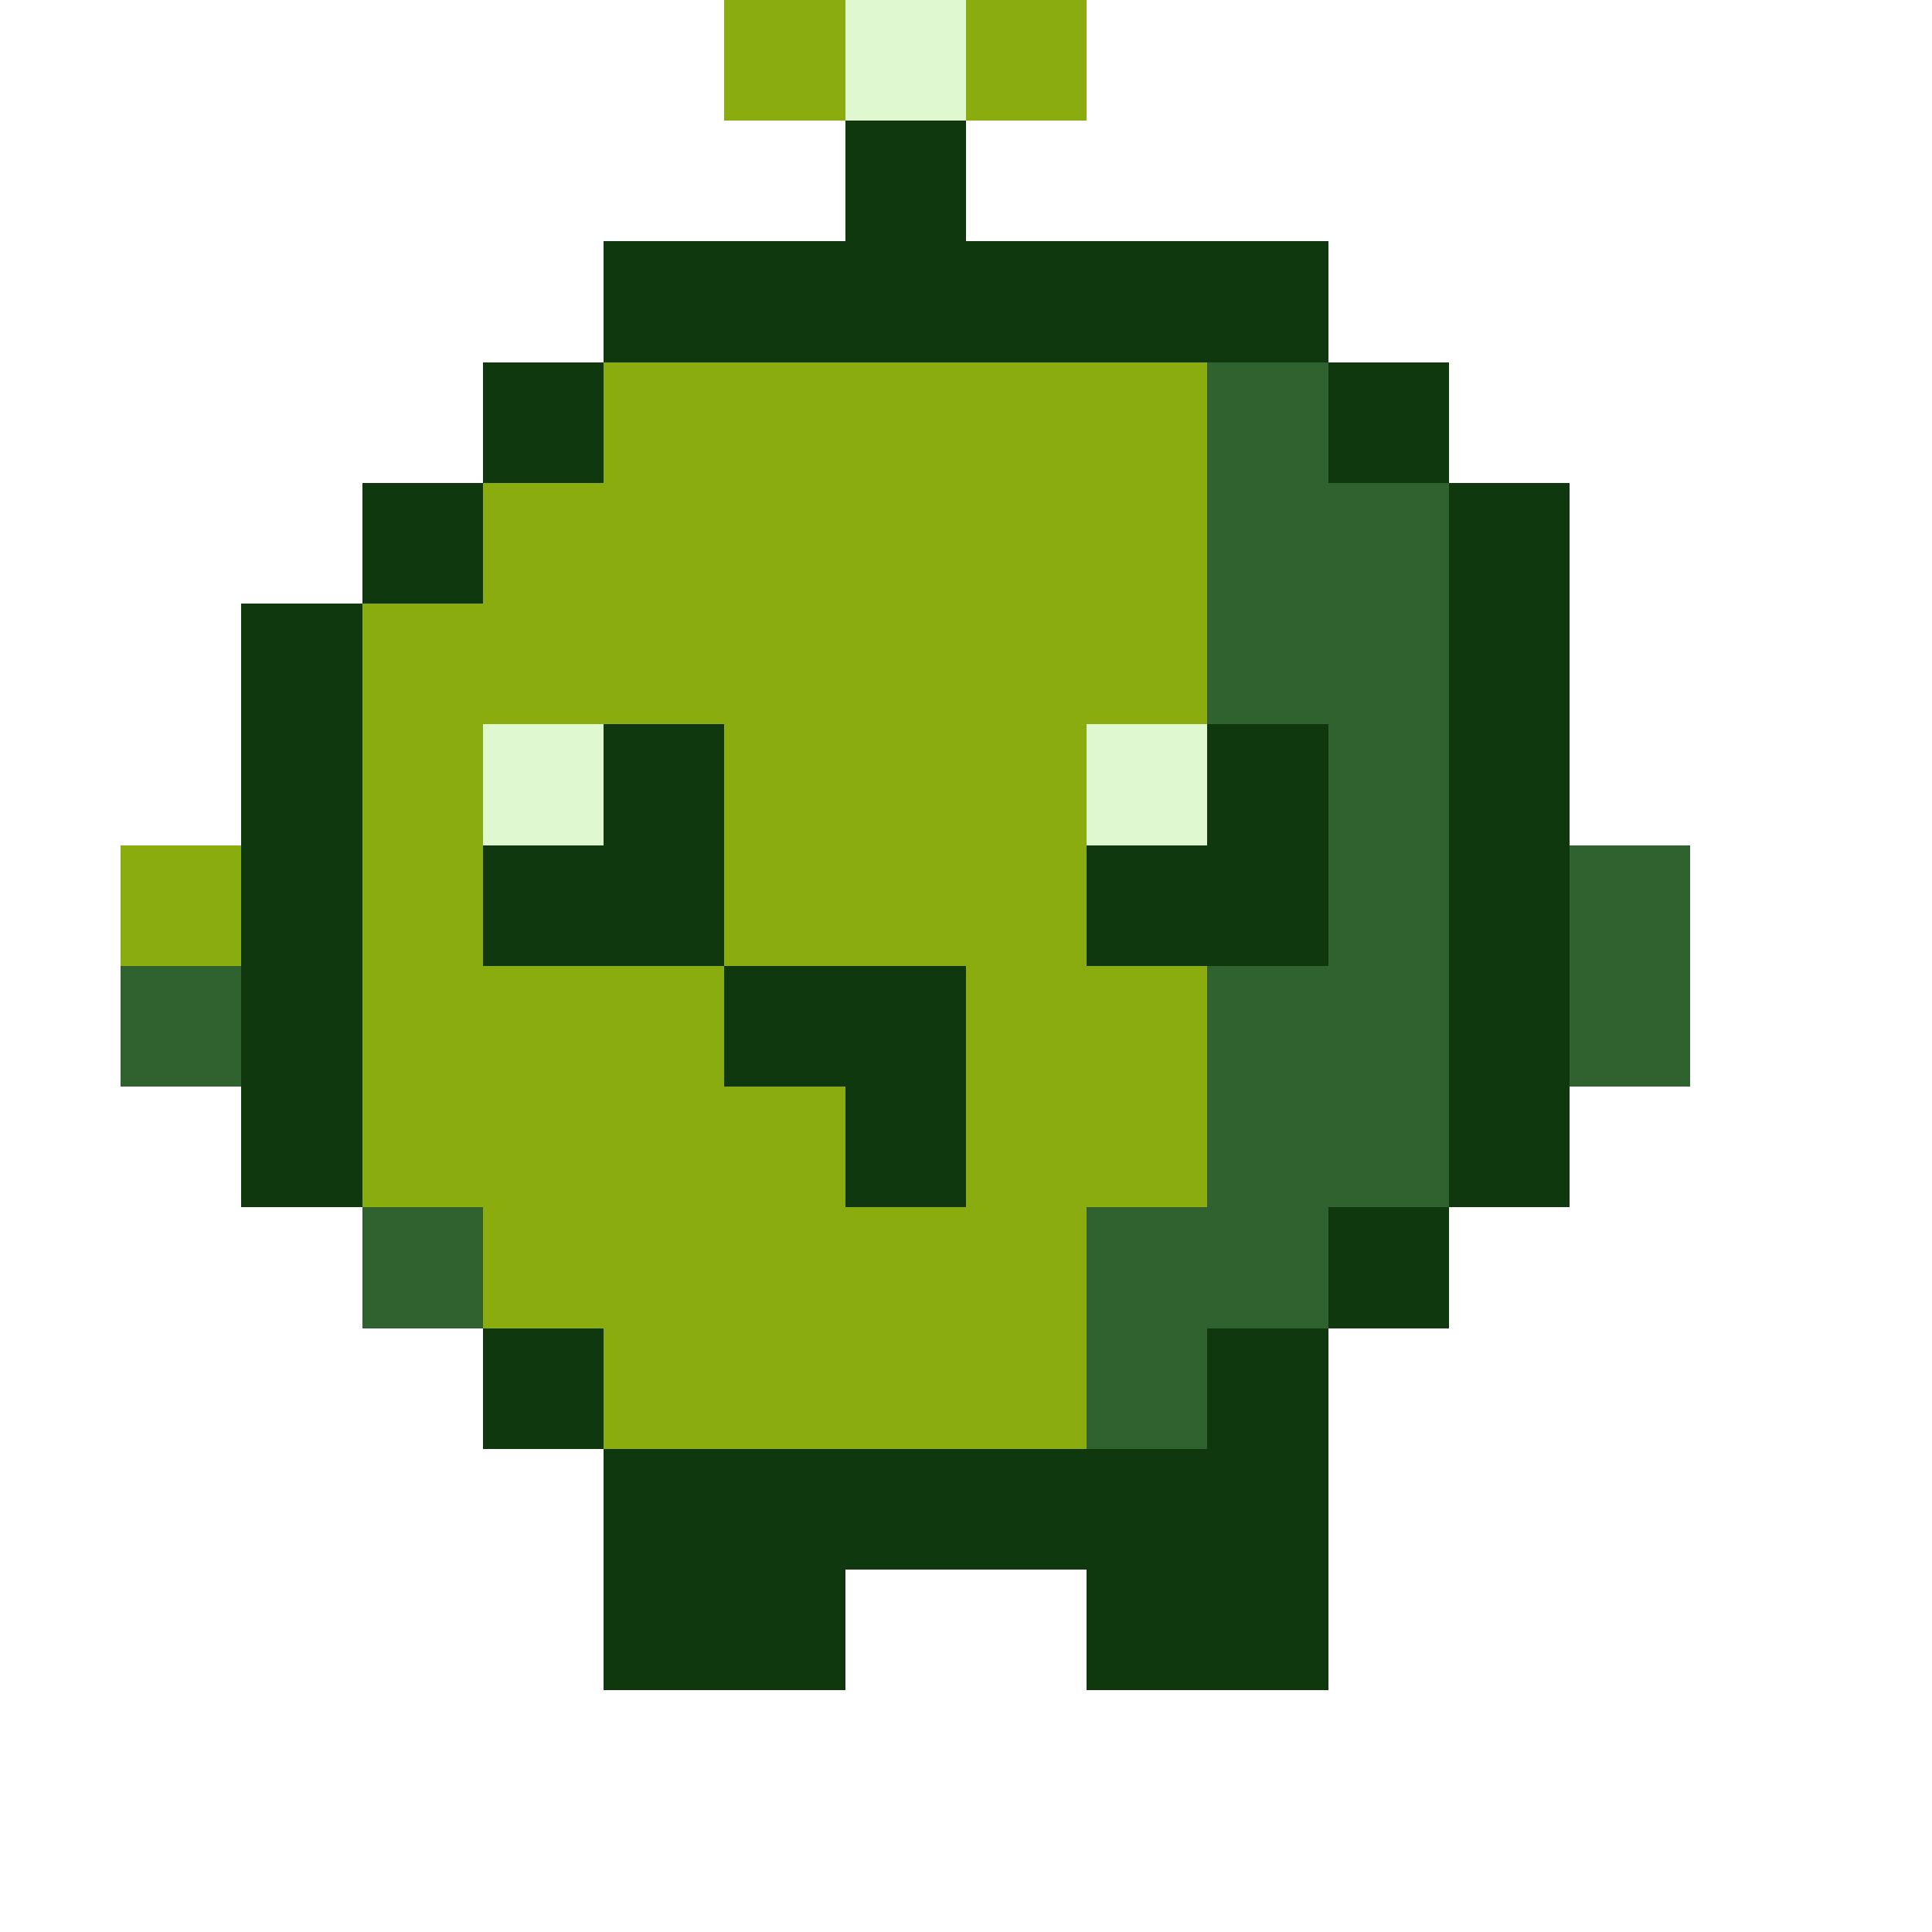
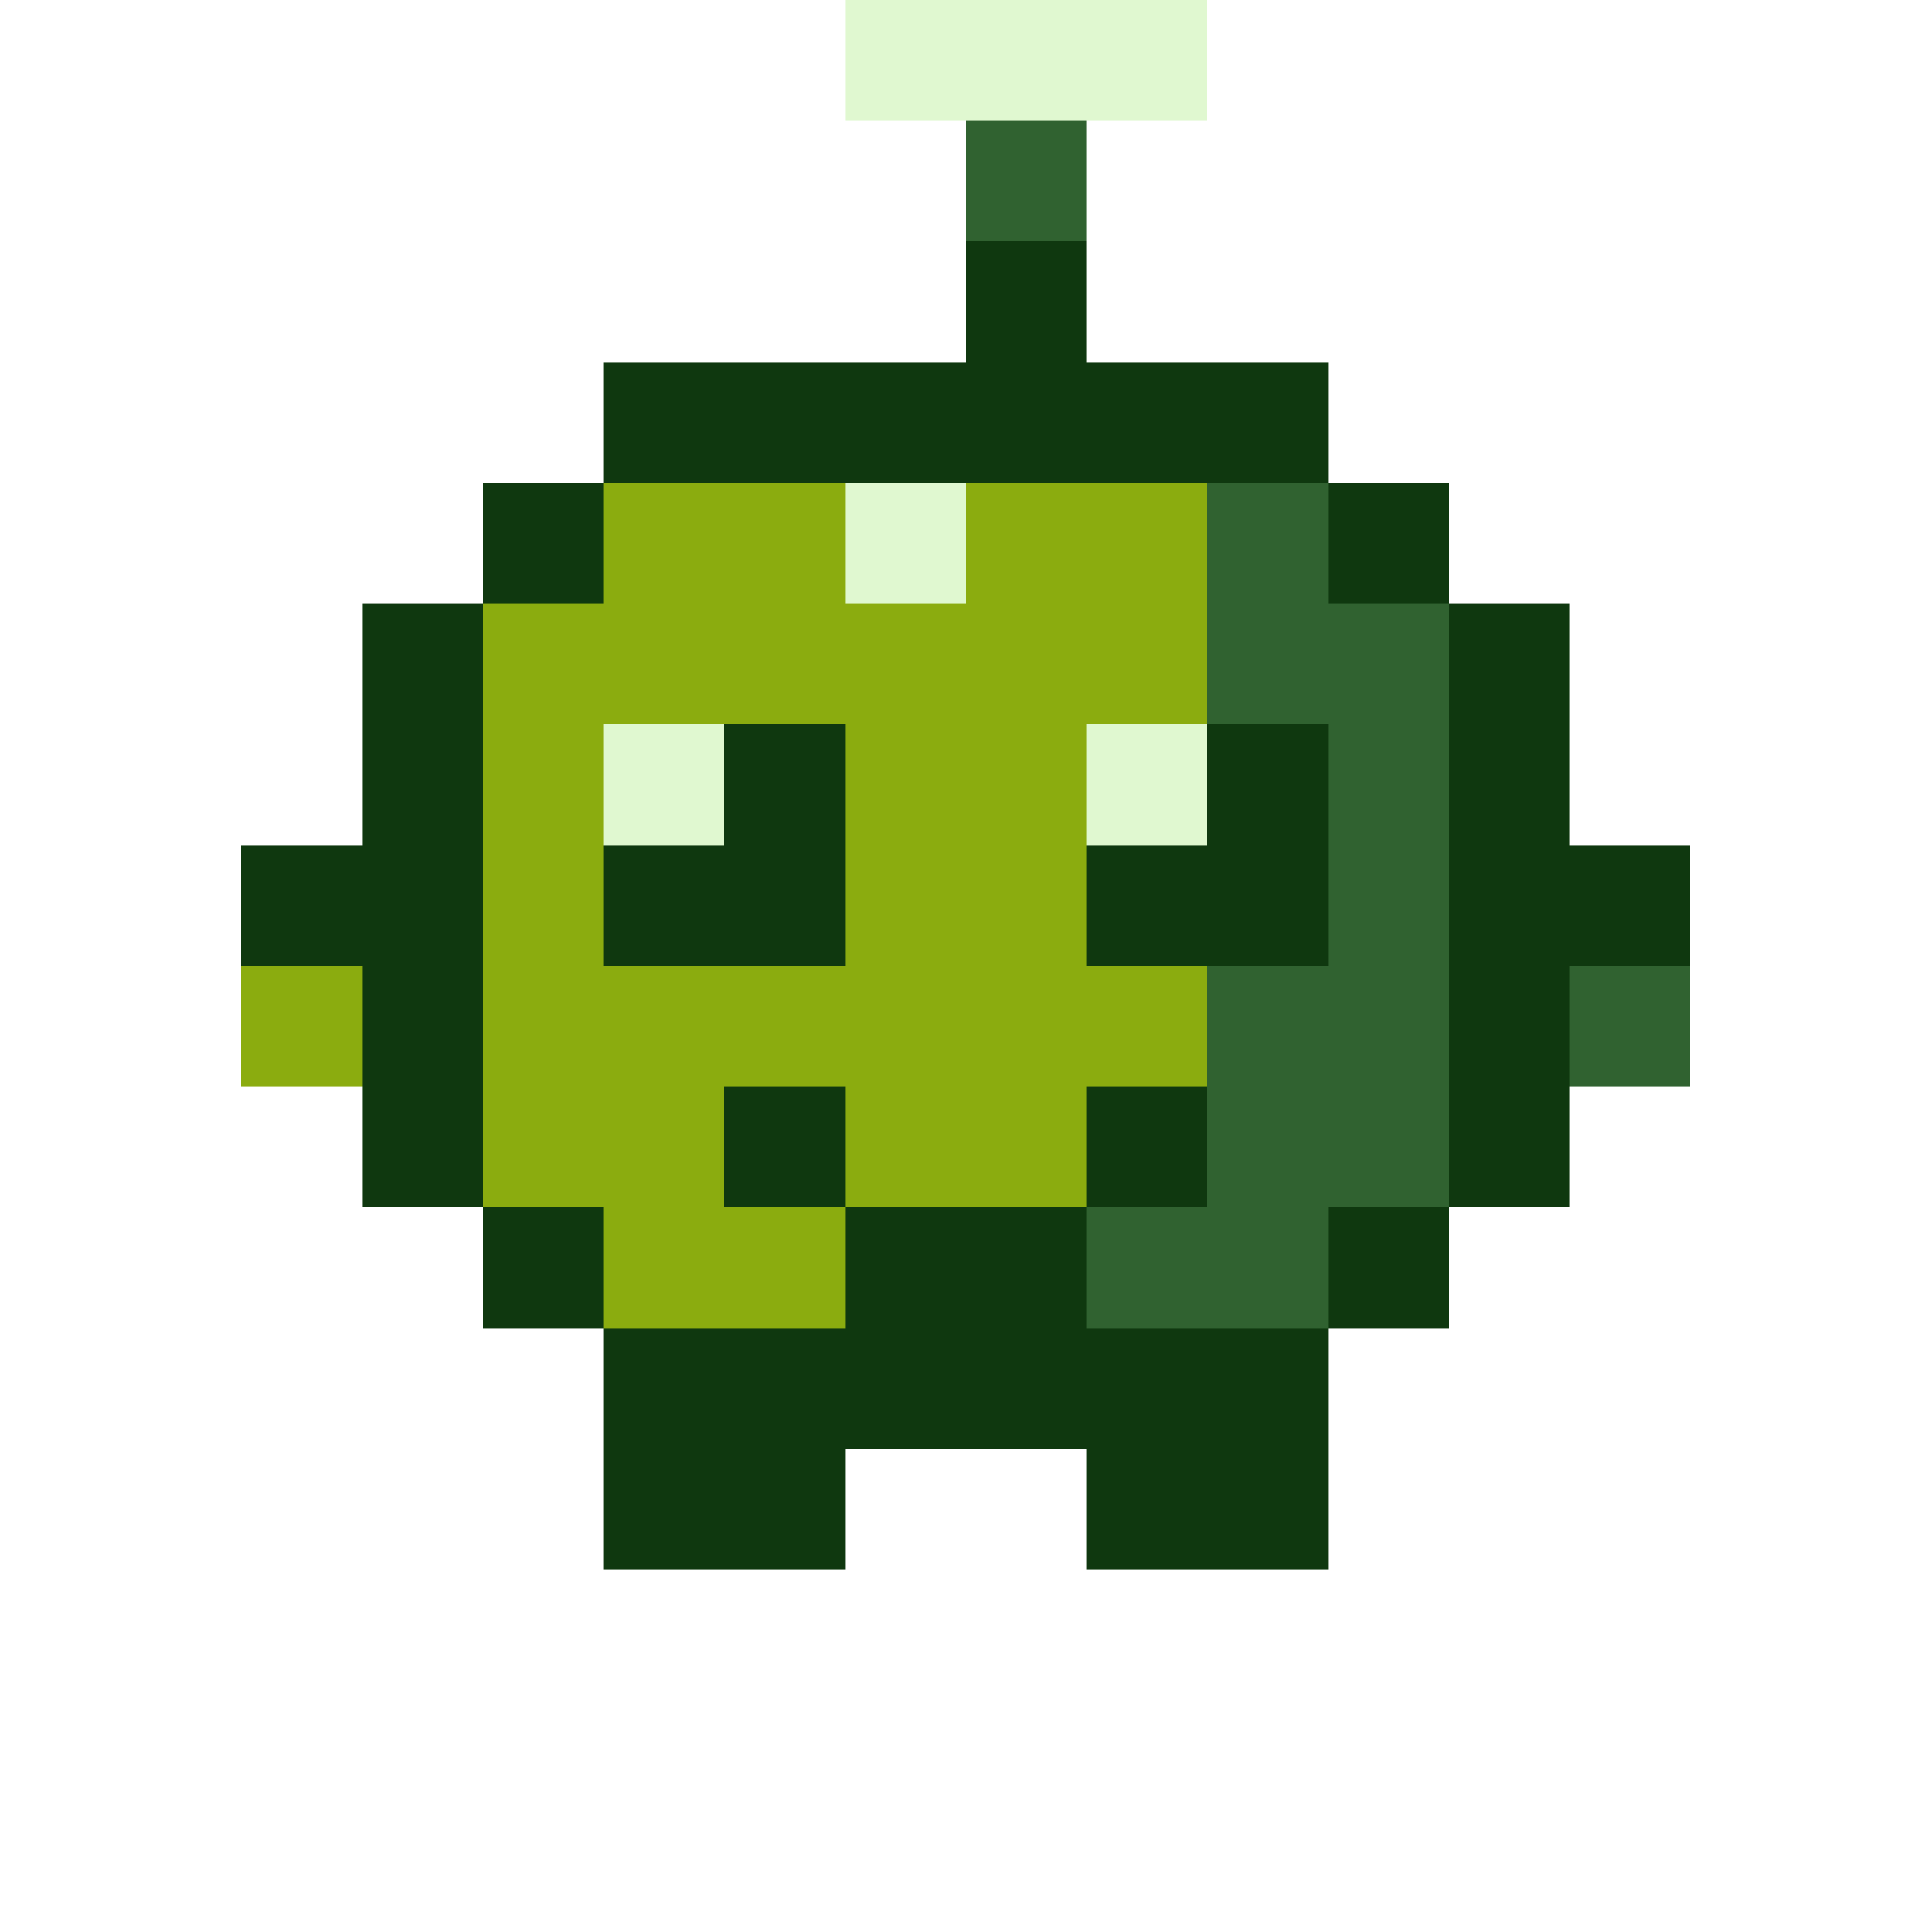
<svg xmlns="http://www.w3.org/2000/svg" viewBox="0 0 64 64" shape-rendering="crispEdges">
  <style>
  /* === STATE VISIBILITY === */
  .baz-idle { visibility: visible; }
  .baz-talk { visibility: hidden; }
  .baz-content { visibility: hidden; }

-   /* === ANTENNA PULSE (irregular rhythm) === */
+   /* === IRREGULAR EYE BLINK (idle only) ===
+      Two different durations so eyes occasionally desync */
+   @keyframes blinkL {
+     0%    { opacity: 1; }
+     72%   { opacity: 1; }
+     72.8% { opacity: 0; }
+     76.4% { opacity: 0; }
+     77.2% { opacity: 1; }
+     100%  { opacity: 1; }
+   }
+   @keyframes blinkR {
+     0%    { opacity: 1; }
+     41%   { opacity: 1; }
+     41.8% { opacity: 0; }
+     45%   { opacity: 0; }
+     45.8% { opacity: 1; }
+     91%   { opacity: 1; }
+     91.8% { opacity: 0; }
+     94.5% { opacity: 0; }
+     95.3% { opacity: 1; }
+     100%  { opacity: 1; }
+   }
+   .blink-l { animation: blinkL 4.4s steps(1) infinite; }
+   .blink-r { animation: blinkR 4.1s steps(1) infinite; }
+ 
+   /* Closed-eye lids (shown only during blink) */
+   @keyframes blinkLidL {
+     0%    { opacity: 0; }
+     72%   { opacity: 0; }
+     72.8% { opacity: 1; }
+     76.4% { opacity: 1; }
+     77.2% { opacity: 0; }
+     100%  { opacity: 0; }
+   }
+   @keyframes blinkLidR {
+     0%    { opacity: 0; }
+     41%   { opacity: 0; }
+     41.8% { opacity: 1; }
+     45%   { opacity: 1; }
+     45.8% { opacity: 0; }
+     91%   { opacity: 0; }
+     91.8% { opacity: 1; }
+     94.5% { opacity: 1; }
+     95.3% { opacity: 0; }
+     100%  { opacity: 0; }
+   }
+   .lid-l { opacity: 0; animation: blinkLidL 4.4s steps(1) infinite; }
+   .lid-r { opacity: 0; animation: blinkLidR 4.1s steps(1) infinite; }
+ 
+   /* === ANTENNA SPARKLE (irregular pulse) === */
  @keyframes antennaPulse {
    0%    { opacity: 1; }
-     39.1% { opacity: 1; }
-     39.5% { opacity: 0.3; }
-     46.5% { opacity: 0.3; }
-     47%   { opacity: 1; }
-     99.2% { opacity: 1; }
-     99.5% { opacity: 0.3; }
-     100%  { opacity: 0.3; }
+     35%   { opacity: 1; }
+     35.5% { opacity: 0.15; }
+     43%   { opacity: 0.15; }
+     43.5% { opacity: 1; }
+     78%   { opacity: 1; }
+     78.5% { opacity: 0.15; }
+     82%   { opacity: 0.15; }
+     82.5% { opacity: 1; }
+     100%  { opacity: 1; }
  }
  .antenna-glow {
-     animation: antennaPulse 2.26s steps(1) infinite;
+     animation: antennaPulse 2.6s steps(1) infinite;
  }

-   /* === IRREGULAR BLINK === */
-   @keyframes blink {
-     0%    { opacity: 1; }
-     89%   { opacity: 1; }
-     89.5% { opacity: 0; }
-     93%   { opacity: 0; }
-     93.5% { opacity: 1; }
-     100%  { opacity: 1; }
-   }
-   @keyframes blink2 {
-     0%    { opacity: 1; }
-     45%   { opacity: 1; }
-     45.5% { opacity: 0; }
-     48%   { opacity: 0; }
-     48.5% { opacity: 1; }
-     94%   { opacity: 1; }
-     94.5% { opacity: 0; }
-     97%   { opacity: 0; }
-     97.5% { opacity: 1; }
-     100%  { opacity: 1; }
-   }
-   .blink-left  { animation: blink  3.7s steps(1) infinite; }
-   .blink-right { animation: blink2 4.1s steps(1) infinite; }
- 
-   /* === TALK ANTENNA (brighter, steady) === */
-   .antenna-talk { opacity: 1; }
- 
-   /* === CONTENT GLOW SPREAD === */
-   @keyframes glowSpread {
-     0%, 100% { opacity: 0.4; }
-     50%      { opacity: 0.8; }
-   }
-   .glow-spread {
-     animation: glowSpread 1.8s ease-in-out infinite;
-   }
+   /* === CONTENT sparkle float === */
+   @keyframes sparkleFloat {
+     0%   { opacity: 0; }
+     20%  { opacity: 1; }
+     60%  { opacity: 1; }
+     80%  { opacity: 0; }
+     100% { opacity: 0; }
+   }
+   .sparkle-a { opacity: 0; animation: sparkleFloat 1.8s steps(1) infinite 0s; }
+   .sparkle-b { opacity: 0; animation: sparkleFloat 2.1s steps(1) infinite 0.7s; }
+   .sparkle-c { opacity: 0; animation: sparkleFloat 1.5s steps(1) infinite 1.2s; }
</style>
  <g class="baz-idle">
-     <rect x="28" y="4" width="4" height="4" fill="#0F380F" />
-     <rect x="30" y="8" width="4" height="4" fill="#0F380F" />
    <g class="antenna-glow">
      <rect x="28" y="0" width="4" height="4" fill="#E0F8D0" />
-     </g>
-     <rect x="24" y="0" width="4" height="4" fill="#8BAC0F" />
-     <rect x="32" y="0" width="4" height="4" fill="#8BAC0F" />
-     <rect x="28" y="0" width="4" height="4" fill="#E0F8D0" class="antenna-glow" />
-     <rect x="20" y="8" width="4" height="4" fill="#0F380F" />
-     <rect x="24" y="8" width="16" height="4" fill="#0F380F" />
-     <rect x="40" y="8" width="4" height="4" fill="#0F380F" />
-     <rect x="16" y="12" width="4" height="4" fill="#0F380F" />
-     <rect x="20" y="12" width="4" height="4" fill="#8BAC0F" />
-     <rect x="24" y="12" width="4" height="4" fill="#8BAC0F" />
-     <rect x="28" y="12" width="4" height="4" fill="#8BAC0F" />
-     <rect x="32" y="12" width="4" height="4" fill="#8BAC0F" />
-     <rect x="36" y="12" width="4" height="4" fill="#8BAC0F" />
-     <rect x="40" y="12" width="4" height="4" fill="#306230" />
-     <rect x="44" y="12" width="4" height="4" fill="#0F380F" />
-     <rect x="12" y="16" width="4" height="4" fill="#0F380F" />
-     <rect x="16" y="16" width="4" height="4" fill="#8BAC0F" />
+       <rect x="32" y="0" width="4" height="4" fill="#E0F8D0" />
+       <rect x="36" y="0" width="4" height="4" fill="#E0F8D0" />
+       <rect x="32" y="4" width="4" height="4" fill="#E0F8D0" />
+     </g>
+     <rect x="32" y="4" width="4" height="4" fill="#306230" />
+     <rect x="32" y="8" width="4" height="4" fill="#0F380F" />
+     <rect x="32" y="12" width="4" height="4" fill="#0F380F" />
+     <rect x="20" y="12" width="4" height="4" fill="#0F380F" />
+     <rect x="24" y="12" width="4" height="4" fill="#0F380F" />
+     <rect x="28" y="12" width="4" height="4" fill="#0F380F" />
+     <rect x="36" y="12" width="4" height="4" fill="#0F380F" />
+     <rect x="40" y="12" width="4" height="4" fill="#0F380F" />
+     <rect x="16" y="16" width="4" height="4" fill="#0F380F" />
    <rect x="20" y="16" width="4" height="4" fill="#8BAC0F" />
    <rect x="24" y="16" width="4" height="4" fill="#8BAC0F" />
-     <rect x="28" y="16" width="4" height="4" fill="#8BAC0F" />
+     <rect x="28" y="16" width="4" height="4" fill="#E0F8D0" />
    <rect x="32" y="16" width="4" height="4" fill="#8BAC0F" />
    <rect x="36" y="16" width="4" height="4" fill="#8BAC0F" />
    <rect x="40" y="16" width="4" height="4" fill="#306230" />
-     <rect x="44" y="16" width="4" height="4" fill="#306230" />
-     <rect x="48" y="16" width="4" height="4" fill="#0F380F" />
-     <rect x="8" y="20" width="4" height="4" fill="#0F380F" />
-     <rect x="12" y="20" width="4" height="4" fill="#8BAC0F" />
+     <rect x="44" y="16" width="4" height="4" fill="#0F380F" />
+     <rect x="12" y="20" width="4" height="4" fill="#0F380F" />
    <rect x="16" y="20" width="4" height="4" fill="#8BAC0F" />
    <rect x="20" y="20" width="4" height="4" fill="#8BAC0F" />
    <rect x="24" y="20" width="4" height="4" fill="#8BAC0F" />
    <rect x="28" y="20" width="4" height="4" fill="#8BAC0F" />
    <rect x="32" y="20" width="4" height="4" fill="#8BAC0F" />
    <rect x="36" y="20" width="4" height="4" fill="#8BAC0F" />
    <rect x="40" y="20" width="4" height="4" fill="#306230" />
    <rect x="44" y="20" width="4" height="4" fill="#306230" />
    <rect x="48" y="20" width="4" height="4" fill="#0F380F" />
-     <rect x="16" y="24" width="8" height="4" fill="#0F380F" />
-     <rect x="16" y="28" width="8" height="4" fill="#0F380F" />
+     <rect x="12" y="24" width="4" height="4" fill="#0F380F" />
+     <rect x="16" y="24" width="4" height="4" fill="#8BAC0F" />
    <rect x="20" y="24" width="4" height="4" fill="#0F380F" />
-     <rect x="20" y="28" width="4" height="4" fill="#0F380F" />
-     <g class="blink-left">
-       <rect x="16" y="24" width="4" height="4" fill="#E0F8D0" />
-     </g>
-     <rect x="36" y="24" width="8" height="4" fill="#0F380F" />
-     <rect x="36" y="28" width="8" height="4" fill="#0F380F" />
-     <rect x="40" y="24" width="4" height="4" fill="#0F380F" />
-     <rect x="40" y="28" width="4" height="4" fill="#0F380F" />
-     <g class="blink-right">
-       <rect x="36" y="24" width="4" height="4" fill="#E0F8D0" />
-     </g>
-     <rect x="8" y="24" width="4" height="4" fill="#0F380F" />
-     <rect x="12" y="24" width="4" height="4" fill="#8BAC0F" />
-     <rect x="24" y="24" width="4" height="4" fill="#8BAC0F" />
+     <rect x="24" y="24" width="4" height="4" fill="#0F380F" />
    <rect x="28" y="24" width="4" height="4" fill="#8BAC0F" />
    <rect x="32" y="24" width="4" height="4" fill="#8BAC0F" />
+     <rect x="36" y="24" width="4" height="4" fill="#0F380F" />
+     <rect x="40" y="24" width="4" height="4" fill="#0F380F" />
    <rect x="44" y="24" width="4" height="4" fill="#306230" />
    <rect x="48" y="24" width="4" height="4" fill="#0F380F" />
-     <rect x="8" y="28" width="4" height="4" fill="#0F380F" />
-     <rect x="12" y="28" width="4" height="4" fill="#8BAC0F" />
-     <rect x="24" y="28" width="4" height="4" fill="#8BAC0F" />
+     <rect x="12" y="28" width="4" height="4" fill="#0F380F" />
+     <rect x="16" y="28" width="4" height="4" fill="#8BAC0F" />
+     <rect x="20" y="28" width="4" height="4" fill="#0F380F" />
+     <rect x="24" y="28" width="4" height="4" fill="#0F380F" />
    <rect x="28" y="28" width="4" height="4" fill="#8BAC0F" />
    <rect x="32" y="28" width="4" height="4" fill="#8BAC0F" />
+     <rect x="36" y="28" width="4" height="4" fill="#0F380F" />
+     <rect x="40" y="28" width="4" height="4" fill="#0F380F" />
    <rect x="44" y="28" width="4" height="4" fill="#306230" />
    <rect x="48" y="28" width="4" height="4" fill="#0F380F" />
-     <rect x="8" y="32" width="4" height="4" fill="#0F380F" />
-     <rect x="12" y="32" width="4" height="4" fill="#8BAC0F" />
+     <g class="blink-l">
+       <rect x="20" y="24" width="4" height="4" fill="#E0F8D0" />
+     </g>
+     <g class="blink-r">
+       <rect x="36" y="24" width="4" height="4" fill="#E0F8D0" />
+     </g>
+     <g class="lid-l">
+       <rect x="20" y="24" width="4" height="4" fill="#8BAC0F" />
+       <rect x="24" y="24" width="4" height="4" fill="#8BAC0F" />
+       <rect x="20" y="28" width="4" height="4" fill="#0F380F" />
+       <rect x="24" y="28" width="4" height="4" fill="#0F380F" />
+     </g>
+     <g class="lid-r">
+       <rect x="36" y="24" width="4" height="4" fill="#8BAC0F" />
+       <rect x="40" y="24" width="4" height="4" fill="#8BAC0F" />
+       <rect x="36" y="28" width="4" height="4" fill="#0F380F" />
+       <rect x="40" y="28" width="4" height="4" fill="#0F380F" />
+     </g>
+     <rect x="12" y="32" width="4" height="4" fill="#0F380F" />
    <rect x="16" y="32" width="4" height="4" fill="#8BAC0F" />
    <rect x="20" y="32" width="4" height="4" fill="#8BAC0F" />
-     <rect x="24" y="32" width="4" height="4" fill="#0F380F" />
-     <rect x="28" y="32" width="4" height="4" fill="#0F380F" />
+     <rect x="24" y="32" width="4" height="4" fill="#8BAC0F" />
+     <rect x="28" y="32" width="4" height="4" fill="#8BAC0F" />
    <rect x="32" y="32" width="4" height="4" fill="#8BAC0F" />
    <rect x="36" y="32" width="4" height="4" fill="#8BAC0F" />
    <rect x="40" y="32" width="4" height="4" fill="#306230" />
    <rect x="44" y="32" width="4" height="4" fill="#306230" />
    <rect x="48" y="32" width="4" height="4" fill="#0F380F" />
-     <rect x="8" y="36" width="4" height="4" fill="#0F380F" />
-     <rect x="12" y="36" width="4" height="4" fill="#8BAC0F" />
+     <rect x="12" y="36" width="4" height="4" fill="#0F380F" />
    <rect x="16" y="36" width="4" height="4" fill="#8BAC0F" />
    <rect x="20" y="36" width="4" height="4" fill="#8BAC0F" />
-     <rect x="24" y="36" width="4" height="4" fill="#8BAC0F" />
-     <rect x="28" y="36" width="4" height="4" fill="#0F380F" />
+     <rect x="24" y="36" width="4" height="4" fill="#0F380F" />
+     <rect x="28" y="36" width="4" height="4" fill="#8BAC0F" />
    <rect x="32" y="36" width="4" height="4" fill="#8BAC0F" />
-     <rect x="36" y="36" width="4" height="4" fill="#8BAC0F" />
+     <rect x="36" y="36" width="4" height="4" fill="#0F380F" />
    <rect x="40" y="36" width="4" height="4" fill="#306230" />
    <rect x="44" y="36" width="4" height="4" fill="#306230" />
    <rect x="48" y="36" width="4" height="4" fill="#0F380F" />
-     <rect x="12" y="40" width="4" height="4" fill="#0F380F" />
-     <rect x="16" y="40" width="4" height="4" fill="#8BAC0F" />
+     <rect x="16" y="40" width="4" height="4" fill="#0F380F" />
    <rect x="20" y="40" width="4" height="4" fill="#8BAC0F" />
    <rect x="24" y="40" width="4" height="4" fill="#8BAC0F" />
-     <rect x="28" y="40" width="4" height="4" fill="#8BAC0F" />
-     <rect x="32" y="40" width="4" height="4" fill="#8BAC0F" />
+     <rect x="28" y="40" width="4" height="4" fill="#0F380F" />
+     <rect x="32" y="40" width="4" height="4" fill="#0F380F" />
    <rect x="36" y="40" width="4" height="4" fill="#306230" />
    <rect x="40" y="40" width="4" height="4" fill="#306230" />
    <rect x="44" y="40" width="4" height="4" fill="#0F380F" />
-     <rect x="12" y="40" width="4" height="4" fill="#306230" />
-     <rect x="16" y="44" width="4" height="4" fill="#0F380F" />
-     <rect x="20" y="44" width="4" height="4" fill="#8BAC0F" />
-     <rect x="24" y="44" width="4" height="4" fill="#8BAC0F" />
-     <rect x="28" y="44" width="4" height="4" fill="#8BAC0F" />
-     <rect x="32" y="44" width="4" height="4" fill="#8BAC0F" />
-     <rect x="36" y="44" width="4" height="4" fill="#306230" />
+     <rect x="20" y="44" width="4" height="4" fill="#0F380F" />
+     <rect x="24" y="44" width="4" height="4" fill="#0F380F" />
+     <rect x="28" y="44" width="4" height="4" fill="#0F380F" />
+     <rect x="32" y="44" width="4" height="4" fill="#0F380F" />
+     <rect x="36" y="44" width="4" height="4" fill="#0F380F" />
    <rect x="40" y="44" width="4" height="4" fill="#0F380F" />
-     <rect x="20" y="48" width="4" height="4" fill="#0F380F" />
-     <rect x="24" y="48" width="16" height="4" fill="#0F380F" />
-     <rect x="40" y="48" width="4" height="4" fill="#0F380F" />
-     <rect x="4" y="28" width="4" height="4" fill="#0F380F" />
-     <rect x="4" y="32" width="4" height="4" fill="#0F380F" />
-     <rect x="4" y="28" width="4" height="4" fill="#8BAC0F" />
-     <rect x="4" y="32" width="4" height="4" fill="#306230" />
+     <rect x="8" y="28" width="4" height="4" fill="#0F380F" />
+     <rect x="8" y="32" width="4" height="4" fill="#8BAC0F" />
    <rect x="52" y="28" width="4" height="4" fill="#0F380F" />
-     <rect x="52" y="32" width="4" height="4" fill="#0F380F" />
-     <rect x="52" y="28" width="4" height="4" fill="#306230" />
    <rect x="52" y="32" width="4" height="4" fill="#306230" />
-     <rect x="20" y="52" width="4" height="4" fill="#0F380F" />
-     <rect x="24" y="52" width="4" height="4" fill="#0F380F" />
-     <rect x="36" y="52" width="4" height="4" fill="#0F380F" />
-     <rect x="40" y="52" width="4" height="4" fill="#0F380F" />
+     <rect x="20" y="48" width="8" height="4" fill="#0F380F" />
+     <rect x="36" y="48" width="8" height="4" fill="#0F380F" />
  </g>
  <g class="baz-talk">
-     <rect x="28" y="4" width="4" height="4" fill="#0F380F" />
-     <rect x="30" y="8" width="4" height="4" fill="#0F380F" />
    <rect x="24" y="0" width="4" height="4" fill="#8BAC0F" />
-     <rect x="32" y="0" width="4" height="4" fill="#8BAC0F" />
    <rect x="28" y="0" width="4" height="4" fill="#E0F8D0" />
-     <rect x="24" y="0" width="4" height="4" fill="#E0F8D0" />
    <rect x="32" y="0" width="4" height="4" fill="#E0F8D0" />
-     <rect x="20" y="8" width="4" height="4" fill="#0F380F" />
-     <rect x="24" y="8" width="16" height="4" fill="#0F380F" />
-     <rect x="40" y="8" width="4" height="4" fill="#0F380F" />
-     <rect x="16" y="12" width="4" height="4" fill="#0F380F" />
-     <rect x="20" y="12" width="4" height="4" fill="#8BAC0F" />
-     <rect x="24" y="12" width="4" height="4" fill="#8BAC0F" />
-     <rect x="28" y="12" width="4" height="4" fill="#8BAC0F" />
-     <rect x="32" y="12" width="4" height="4" fill="#8BAC0F" />
-     <rect x="36" y="12" width="4" height="4" fill="#8BAC0F" />
-     <rect x="40" y="12" width="4" height="4" fill="#306230" />
-     <rect x="44" y="12" width="4" height="4" fill="#0F380F" />
-     <rect x="12" y="16" width="4" height="4" fill="#0F380F" />
-     <rect x="16" y="16" width="4" height="4" fill="#8BAC0F" />
+     <rect x="36" y="0" width="4" height="4" fill="#E0F8D0" />
+     <rect x="40" y="0" width="4" height="4" fill="#8BAC0F" />
+     <rect x="32" y="4" width="4" height="4" fill="#E0F8D0" />
+     <rect x="32" y="8" width="4" height="4" fill="#0F380F" />
+     <rect x="32" y="12" width="4" height="4" fill="#0F380F" />
+     <rect x="20" y="12" width="4" height="4" fill="#0F380F" />
+     <rect x="24" y="12" width="4" height="4" fill="#0F380F" />
+     <rect x="28" y="12" width="4" height="4" fill="#0F380F" />
+     <rect x="36" y="12" width="4" height="4" fill="#0F380F" />
+     <rect x="40" y="12" width="4" height="4" fill="#0F380F" />
+     <rect x="16" y="16" width="4" height="4" fill="#0F380F" />
    <rect x="20" y="16" width="4" height="4" fill="#8BAC0F" />
    <rect x="24" y="16" width="4" height="4" fill="#8BAC0F" />
-     <rect x="28" y="16" width="4" height="4" fill="#8BAC0F" />
+     <rect x="28" y="16" width="4" height="4" fill="#E0F8D0" />
    <rect x="32" y="16" width="4" height="4" fill="#8BAC0F" />
    <rect x="36" y="16" width="4" height="4" fill="#8BAC0F" />
    <rect x="40" y="16" width="4" height="4" fill="#306230" />
-     <rect x="44" y="16" width="4" height="4" fill="#306230" />
-     <rect x="48" y="16" width="4" height="4" fill="#0F380F" />
-     <rect x="8" y="20" width="4" height="4" fill="#0F380F" />
-     <rect x="12" y="20" width="4" height="4" fill="#8BAC0F" />
+     <rect x="44" y="16" width="4" height="4" fill="#0F380F" />
+     <rect x="12" y="20" width="4" height="4" fill="#0F380F" />
    <rect x="16" y="20" width="4" height="4" fill="#8BAC0F" />
    <rect x="20" y="20" width="4" height="4" fill="#8BAC0F" />
    <rect x="24" y="20" width="4" height="4" fill="#8BAC0F" />
    <rect x="28" y="20" width="4" height="4" fill="#8BAC0F" />
    <rect x="32" y="20" width="4" height="4" fill="#8BAC0F" />
    <rect x="36" y="20" width="4" height="4" fill="#8BAC0F" />
    <rect x="40" y="20" width="4" height="4" fill="#306230" />
    <rect x="44" y="20" width="4" height="4" fill="#306230" />
    <rect x="48" y="20" width="4" height="4" fill="#0F380F" />
-     <rect x="16" y="24" width="8" height="4" fill="#0F380F" />
-     <rect x="16" y="28" width="8" height="4" fill="#0F380F" />
+     <rect x="12" y="24" width="4" height="4" fill="#0F380F" />
+     <rect x="16" y="24" width="4" height="4" fill="#8BAC0F" />
    <rect x="20" y="24" width="4" height="4" fill="#0F380F" />
-     <rect x="20" y="28" width="4" height="4" fill="#0F380F" />
-     <rect x="16" y="24" width="4" height="4" fill="#E0F8D0" />
-     <rect x="36" y="24" width="8" height="4" fill="#0F380F" />
-     <rect x="36" y="28" width="8" height="4" fill="#0F380F" />
-     <rect x="40" y="24" width="4" height="4" fill="#0F380F" />
-     <rect x="40" y="28" width="4" height="4" fill="#0F380F" />
-     <rect x="36" y="24" width="4" height="4" fill="#E0F8D0" />
-     <rect x="8" y="24" width="4" height="4" fill="#0F380F" />
-     <rect x="12" y="24" width="4" height="4" fill="#8BAC0F" />
-     <rect x="24" y="24" width="4" height="4" fill="#8BAC0F" />
+     <rect x="24" y="24" width="4" height="4" fill="#0F380F" />
    <rect x="28" y="24" width="4" height="4" fill="#8BAC0F" />
    <rect x="32" y="24" width="4" height="4" fill="#8BAC0F" />
+     <rect x="36" y="24" width="4" height="4" fill="#0F380F" />
+     <rect x="40" y="24" width="4" height="4" fill="#0F380F" />
    <rect x="44" y="24" width="4" height="4" fill="#306230" />
    <rect x="48" y="24" width="4" height="4" fill="#0F380F" />
-     <rect x="8" y="28" width="4" height="4" fill="#0F380F" />
-     <rect x="12" y="28" width="4" height="4" fill="#8BAC0F" />
-     <rect x="24" y="28" width="4" height="4" fill="#8BAC0F" />
+     <rect x="20" y="24" width="4" height="4" fill="#E0F8D0" />
+     <rect x="36" y="24" width="4" height="4" fill="#E0F8D0" />
+     <rect x="12" y="28" width="4" height="4" fill="#0F380F" />
+     <rect x="16" y="28" width="4" height="4" fill="#8BAC0F" />
+     <rect x="20" y="28" width="4" height="4" fill="#0F380F" />
+     <rect x="24" y="28" width="4" height="4" fill="#0F380F" />
    <rect x="28" y="28" width="4" height="4" fill="#8BAC0F" />
    <rect x="32" y="28" width="4" height="4" fill="#8BAC0F" />
+     <rect x="36" y="28" width="4" height="4" fill="#0F380F" />
+     <rect x="40" y="28" width="4" height="4" fill="#0F380F" />
    <rect x="44" y="28" width="4" height="4" fill="#306230" />
    <rect x="48" y="28" width="4" height="4" fill="#0F380F" />
-     <rect x="8" y="32" width="4" height="4" fill="#0F380F" />
-     <rect x="12" y="32" width="4" height="4" fill="#8BAC0F" />
+     <rect x="12" y="32" width="4" height="4" fill="#0F380F" />
    <rect x="16" y="32" width="4" height="4" fill="#8BAC0F" />
    <rect x="20" y="32" width="4" height="4" fill="#8BAC0F" />
-     <rect x="24" y="32" width="4" height="4" fill="#0F380F" />
-     <rect x="28" y="32" width="4" height="4" fill="#0F380F" />
-     <rect x="32" y="32" width="4" height="4" fill="#0F380F" />
+     <rect x="24" y="32" width="4" height="4" fill="#8BAC0F" />
+     <rect x="28" y="32" width="4" height="4" fill="#8BAC0F" />
+     <rect x="32" y="32" width="4" height="4" fill="#8BAC0F" />
    <rect x="36" y="32" width="4" height="4" fill="#8BAC0F" />
    <rect x="40" y="32" width="4" height="4" fill="#306230" />
    <rect x="44" y="32" width="4" height="4" fill="#306230" />
    <rect x="48" y="32" width="4" height="4" fill="#0F380F" />
+     <rect x="12" y="36" width="4" height="4" fill="#0F380F" />
+     <rect x="16" y="36" width="4" height="4" fill="#8BAC0F" />
+     <rect x="20" y="36" width="4" height="4" fill="#8BAC0F" />
    <rect x="24" y="36" width="4" height="4" fill="#0F380F" />
    <rect x="28" y="36" width="4" height="4" fill="#0F380F" />
    <rect x="32" y="36" width="4" height="4" fill="#0F380F" />
-     <rect x="8" y="36" width="4" height="4" fill="#0F380F" />
-     <rect x="12" y="36" width="4" height="4" fill="#8BAC0F" />
-     <rect x="16" y="36" width="4" height="4" fill="#8BAC0F" />
-     <rect x="20" y="36" width="4" height="4" fill="#8BAC0F" />
    <rect x="36" y="36" width="4" height="4" fill="#8BAC0F" />
    <rect x="40" y="36" width="4" height="4" fill="#306230" />
    <rect x="44" y="36" width="4" height="4" fill="#306230" />
    <rect x="48" y="36" width="4" height="4" fill="#0F380F" />
-     <rect x="12" y="40" width="4" height="4" fill="#306230" />
-     <rect x="16" y="40" width="4" height="4" fill="#8BAC0F" />
+     <rect x="16" y="40" width="4" height="4" fill="#0F380F" />
    <rect x="20" y="40" width="4" height="4" fill="#8BAC0F" />
    <rect x="24" y="40" width="4" height="4" fill="#8BAC0F" />
-     <rect x="28" y="40" width="4" height="4" fill="#8BAC0F" />
-     <rect x="32" y="40" width="4" height="4" fill="#8BAC0F" />
+     <rect x="28" y="40" width="4" height="4" fill="#0F380F" />
+     <rect x="32" y="40" width="4" height="4" fill="#0F380F" />
    <rect x="36" y="40" width="4" height="4" fill="#306230" />
    <rect x="40" y="40" width="4" height="4" fill="#306230" />
    <rect x="44" y="40" width="4" height="4" fill="#0F380F" />
-     <rect x="16" y="44" width="4" height="4" fill="#0F380F" />
-     <rect x="20" y="44" width="4" height="4" fill="#8BAC0F" />
-     <rect x="24" y="44" width="4" height="4" fill="#8BAC0F" />
-     <rect x="28" y="44" width="4" height="4" fill="#8BAC0F" />
-     <rect x="32" y="44" width="4" height="4" fill="#8BAC0F" />
-     <rect x="36" y="44" width="4" height="4" fill="#306230" />
+     <rect x="20" y="44" width="4" height="4" fill="#0F380F" />
+     <rect x="24" y="44" width="4" height="4" fill="#0F380F" />
+     <rect x="28" y="44" width="4" height="4" fill="#0F380F" />
+     <rect x="32" y="44" width="4" height="4" fill="#0F380F" />
+     <rect x="36" y="44" width="4" height="4" fill="#0F380F" />
    <rect x="40" y="44" width="4" height="4" fill="#0F380F" />
-     <rect x="20" y="48" width="4" height="4" fill="#0F380F" />
-     <rect x="24" y="48" width="16" height="4" fill="#0F380F" />
-     <rect x="40" y="48" width="4" height="4" fill="#0F380F" />
-     <rect x="4" y="28" width="4" height="4" fill="#8BAC0F" />
-     <rect x="4" y="32" width="4" height="4" fill="#306230" />
-     <rect x="52" y="28" width="4" height="4" fill="#306230" />
+     <rect x="8" y="28" width="4" height="4" fill="#0F380F" />
+     <rect x="8" y="32" width="4" height="4" fill="#8BAC0F" />
+     <rect x="52" y="28" width="4" height="4" fill="#0F380F" />
    <rect x="52" y="32" width="4" height="4" fill="#306230" />
-     <rect x="20" y="52" width="4" height="4" fill="#0F380F" />
-     <rect x="24" y="52" width="4" height="4" fill="#0F380F" />
-     <rect x="36" y="52" width="4" height="4" fill="#0F380F" />
-     <rect x="40" y="52" width="4" height="4" fill="#0F380F" />
+     <rect x="20" y="48" width="8" height="4" fill="#0F380F" />
+     <rect x="36" y="48" width="8" height="4" fill="#0F380F" />
  </g>
  <g class="baz-content">
-     <rect x="28" y="4" width="4" height="4" fill="#0F380F" />
-     <rect x="30" y="8" width="4" height="4" fill="#0F380F" />
    <rect x="28" y="0" width="4" height="4" fill="#E0F8D0" />
-     <rect x="24" y="0" width="4" height="4" fill="#E0F8D0" class="glow-spread" />
-     <rect x="32" y="0" width="4" height="4" fill="#E0F8D0" class="glow-spread" />
-     <rect x="20" y="0" width="4" height="4" fill="#8BAC0F" class="glow-spread" />
-     <rect x="36" y="0" width="4" height="4" fill="#8BAC0F" class="glow-spread" />
-     <rect x="20" y="8" width="4" height="4" fill="#0F380F" />
-     <rect x="24" y="8" width="16" height="4" fill="#0F380F" />
-     <rect x="40" y="8" width="4" height="4" fill="#0F380F" />
-     <rect x="16" y="12" width="4" height="4" fill="#0F380F" />
-     <rect x="20" y="12" width="4" height="4" fill="#8BAC0F" />
-     <rect x="24" y="12" width="4" height="4" fill="#8BAC0F" />
-     <rect x="28" y="12" width="4" height="4" fill="#8BAC0F" />
-     <rect x="32" y="12" width="4" height="4" fill="#8BAC0F" />
-     <rect x="36" y="12" width="4" height="4" fill="#8BAC0F" />
-     <rect x="40" y="12" width="4" height="4" fill="#306230" />
-     <rect x="44" y="12" width="4" height="4" fill="#0F380F" />
-     <rect x="12" y="16" width="4" height="4" fill="#0F380F" />
-     <rect x="16" y="16" width="4" height="4" fill="#8BAC0F" />
+     <rect x="32" y="0" width="4" height="4" fill="#E0F8D0" />
+     <rect x="36" y="0" width="4" height="4" fill="#E0F8D0" />
+     <rect x="32" y="4" width="4" height="4" fill="#E0F8D0" />
+     <rect x="32" y="8" width="4" height="4" fill="#0F380F" />
+     <rect x="32" y="12" width="4" height="4" fill="#0F380F" />
+     <rect x="20" y="12" width="4" height="4" fill="#0F380F" />
+     <rect x="24" y="12" width="4" height="4" fill="#0F380F" />
+     <rect x="28" y="12" width="4" height="4" fill="#0F380F" />
+     <rect x="36" y="12" width="4" height="4" fill="#0F380F" />
+     <rect x="40" y="12" width="4" height="4" fill="#0F380F" />
+     <rect x="16" y="16" width="4" height="4" fill="#0F380F" />
    <rect x="20" y="16" width="4" height="4" fill="#8BAC0F" />
    <rect x="24" y="16" width="4" height="4" fill="#8BAC0F" />
-     <rect x="28" y="16" width="4" height="4" fill="#8BAC0F" />
+     <rect x="28" y="16" width="4" height="4" fill="#E0F8D0" />
    <rect x="32" y="16" width="4" height="4" fill="#8BAC0F" />
    <rect x="36" y="16" width="4" height="4" fill="#8BAC0F" />
    <rect x="40" y="16" width="4" height="4" fill="#306230" />
-     <rect x="44" y="16" width="4" height="4" fill="#306230" />
-     <rect x="48" y="16" width="4" height="4" fill="#0F380F" />
-     <rect x="8" y="20" width="4" height="4" fill="#0F380F" />
-     <rect x="12" y="20" width="4" height="4" fill="#8BAC0F" />
+     <rect x="44" y="16" width="4" height="4" fill="#0F380F" />
+     <rect x="12" y="20" width="4" height="4" fill="#0F380F" />
    <rect x="16" y="20" width="4" height="4" fill="#8BAC0F" />
    <rect x="20" y="20" width="4" height="4" fill="#8BAC0F" />
    <rect x="24" y="20" width="4" height="4" fill="#8BAC0F" />
    <rect x="28" y="20" width="4" height="4" fill="#8BAC0F" />
    <rect x="32" y="20" width="4" height="4" fill="#8BAC0F" />
    <rect x="36" y="20" width="4" height="4" fill="#8BAC0F" />
    <rect x="40" y="20" width="4" height="4" fill="#306230" />
    <rect x="44" y="20" width="4" height="4" fill="#306230" />
    <rect x="48" y="20" width="4" height="4" fill="#0F380F" />
-     <rect x="8" y="24" width="4" height="4" fill="#0F380F" />
-     <rect x="12" y="24" width="4" height="4" fill="#8BAC0F" />
-     <rect x="16" y="24" width="4" height="4" fill="#0F380F" />
-     <rect x="20" y="24" width="4" height="4" fill="#0F380F" />
-     <rect x="24" y="24" width="4" height="4" fill="#8BAC0F" />
-     <rect x="16" y="28" width="4" height="4" fill="#8BAC0F" />
-     <rect x="20" y="28" width="4" height="4" fill="#8BAC0F" />
-     <rect x="16" y="24" width="4" height="4" fill="#0F380F" />
-     <rect x="20" y="24" width="4" height="4" fill="#0F380F" />
-     <rect x="18" y="24" width="4" height="4" fill="#E0F8D0" />
+     <rect x="12" y="24" width="4" height="4" fill="#0F380F" />
+     <rect x="16" y="24" width="4" height="4" fill="#8BAC0F" />
+     <rect x="20" y="24" width="4" height="4" fill="#8BAC0F" />
+     <rect x="24" y="24" width="4" height="4" fill="#0F380F" />
    <rect x="28" y="24" width="4" height="4" fill="#8BAC0F" />
    <rect x="32" y="24" width="4" height="4" fill="#8BAC0F" />
-     <rect x="36" y="24" width="4" height="4" fill="#0F380F" />
+     <rect x="36" y="24" width="4" height="4" fill="#8BAC0F" />
    <rect x="40" y="24" width="4" height="4" fill="#0F380F" />
    <rect x="44" y="24" width="4" height="4" fill="#306230" />
    <rect x="48" y="24" width="4" height="4" fill="#0F380F" />
-     <rect x="36" y="28" width="4" height="4" fill="#8BAC0F" />
-     <rect x="40" y="28" width="4" height="4" fill="#306230" />
-     <rect x="36" y="24" width="4" height="4" fill="#0F380F" />
-     <rect x="40" y="24" width="4" height="4" fill="#0F380F" />
-     <rect x="38" y="24" width="4" height="4" fill="#E0F8D0" />
-     <rect x="8" y="28" width="4" height="4" fill="#0F380F" />
-     <rect x="12" y="28" width="4" height="4" fill="#8BAC0F" />
+     <rect x="12" y="28" width="4" height="4" fill="#0F380F" />
+     <rect x="16" y="28" width="4" height="4" fill="#8BAC0F" />
+     <rect x="20" y="28" width="4" height="4" fill="#0F380F" />
    <rect x="24" y="28" width="4" height="4" fill="#8BAC0F" />
    <rect x="28" y="28" width="4" height="4" fill="#8BAC0F" />
    <rect x="32" y="28" width="4" height="4" fill="#8BAC0F" />
+     <rect x="36" y="28" width="4" height="4" fill="#0F380F" />
+     <rect x="40" y="28" width="4" height="4" fill="#306230" />
    <rect x="44" y="28" width="4" height="4" fill="#306230" />
    <rect x="48" y="28" width="4" height="4" fill="#0F380F" />
-     <rect x="8" y="32" width="4" height="4" fill="#0F380F" />
-     <rect x="12" y="32" width="4" height="4" fill="#8BAC0F" />
+     <rect x="12" y="32" width="4" height="4" fill="#0F380F" />
    <rect x="16" y="32" width="4" height="4" fill="#8BAC0F" />
-     <rect x="20" y="32" width="4" height="4" fill="#0F380F" />
-     <rect x="24" y="32" width="4" height="4" fill="#0F380F" />
-     <rect x="28" y="32" width="4" height="4" fill="#0F380F" />
-     <rect x="32" y="32" width="4" height="4" fill="#0F380F" />
+     <rect x="20" y="32" width="4" height="4" fill="#8BAC0F" />
+     <rect x="24" y="32" width="4" height="4" fill="#8BAC0F" />
+     <rect x="28" y="32" width="4" height="4" fill="#8BAC0F" />
+     <rect x="32" y="32" width="4" height="4" fill="#8BAC0F" />
    <rect x="36" y="32" width="4" height="4" fill="#8BAC0F" />
    <rect x="40" y="32" width="4" height="4" fill="#306230" />
    <rect x="44" y="32" width="4" height="4" fill="#306230" />
    <rect x="48" y="32" width="4" height="4" fill="#0F380F" />
-     <rect x="24" y="36" width="4" height="4" fill="#0F380F" />
-     <rect x="28" y="36" width="4" height="4" fill="#0F380F" />
-     <rect x="8" y="36" width="4" height="4" fill="#0F380F" />
-     <rect x="12" y="36" width="4" height="4" fill="#8BAC0F" />
+     <rect x="12" y="36" width="4" height="4" fill="#0F380F" />
    <rect x="16" y="36" width="4" height="4" fill="#8BAC0F" />
-     <rect x="20" y="36" width="4" height="4" fill="#8BAC0F" />
+     <rect x="20" y="36" width="4" height="4" fill="#0F380F" />
+     <rect x="24" y="36" width="4" height="4" fill="#8BAC0F" />
+     <rect x="28" y="36" width="4" height="4" fill="#8BAC0F" />
    <rect x="32" y="36" width="4" height="4" fill="#8BAC0F" />
-     <rect x="36" y="36" width="4" height="4" fill="#8BAC0F" />
+     <rect x="36" y="36" width="4" height="4" fill="#0F380F" />
    <rect x="40" y="36" width="4" height="4" fill="#306230" />
    <rect x="44" y="36" width="4" height="4" fill="#306230" />
    <rect x="48" y="36" width="4" height="4" fill="#0F380F" />
-     <rect x="12" y="40" width="4" height="4" fill="#306230" />
-     <rect x="16" y="40" width="4" height="4" fill="#8BAC0F" />
+     <rect x="16" y="40" width="4" height="4" fill="#0F380F" />
    <rect x="20" y="40" width="4" height="4" fill="#8BAC0F" />
-     <rect x="24" y="40" width="4" height="4" fill="#8BAC0F" />
-     <rect x="28" y="40" width="4" height="4" fill="#8BAC0F" />
-     <rect x="32" y="40" width="4" height="4" fill="#8BAC0F" />
+     <rect x="24" y="40" width="4" height="4" fill="#0F380F" />
+     <rect x="28" y="40" width="4" height="4" fill="#0F380F" />
+     <rect x="32" y="40" width="4" height="4" fill="#0F380F" />
    <rect x="36" y="40" width="4" height="4" fill="#306230" />
    <rect x="40" y="40" width="4" height="4" fill="#306230" />
    <rect x="44" y="40" width="4" height="4" fill="#0F380F" />
-     <rect x="16" y="44" width="4" height="4" fill="#0F380F" />
-     <rect x="20" y="44" width="4" height="4" fill="#8BAC0F" />
-     <rect x="24" y="44" width="4" height="4" fill="#8BAC0F" />
-     <rect x="28" y="44" width="4" height="4" fill="#8BAC0F" />
-     <rect x="32" y="44" width="4" height="4" fill="#8BAC0F" />
-     <rect x="36" y="44" width="4" height="4" fill="#306230" />
+     <rect x="20" y="44" width="4" height="4" fill="#0F380F" />
+     <rect x="24" y="44" width="4" height="4" fill="#0F380F" />
+     <rect x="28" y="44" width="4" height="4" fill="#0F380F" />
+     <rect x="32" y="44" width="4" height="4" fill="#0F380F" />
+     <rect x="36" y="44" width="4" height="4" fill="#0F380F" />
    <rect x="40" y="44" width="4" height="4" fill="#0F380F" />
-     <rect x="20" y="48" width="4" height="4" fill="#0F380F" />
-     <rect x="24" y="48" width="16" height="4" fill="#0F380F" />
-     <rect x="40" y="48" width="4" height="4" fill="#0F380F" />
-     <rect x="4" y="28" width="4" height="4" fill="#8BAC0F" />
-     <rect x="4" y="32" width="4" height="4" fill="#306230" />
-     <rect x="52" y="28" width="4" height="4" fill="#306230" />
+     <rect x="8" y="28" width="4" height="4" fill="#0F380F" />
+     <rect x="8" y="32" width="4" height="4" fill="#8BAC0F" />
+     <rect x="52" y="28" width="4" height="4" fill="#0F380F" />
    <rect x="52" y="32" width="4" height="4" fill="#306230" />
-     <rect x="20" y="52" width="4" height="4" fill="#0F380F" />
-     <rect x="24" y="52" width="4" height="4" fill="#0F380F" />
-     <rect x="36" y="52" width="4" height="4" fill="#0F380F" />
-     <rect x="40" y="52" width="4" height="4" fill="#0F380F" />
+     <rect x="20" y="48" width="8" height="4" fill="#0F380F" />
+     <rect x="36" y="48" width="8" height="4" fill="#0F380F" />
+     <g class="sparkle-a">
+       <rect x="4" y="12" width="4" height="4" fill="#E0F8D0" />
+     </g>
+     <g class="sparkle-b">
+       <rect x="56" y="16" width="4" height="4" fill="#E0F8D0" />
+     </g>
+     <g class="sparkle-c">
+       <rect x="0" y="24" width="4" height="4" fill="#E0F8D0" />
+     </g>
  </g>
</svg>
